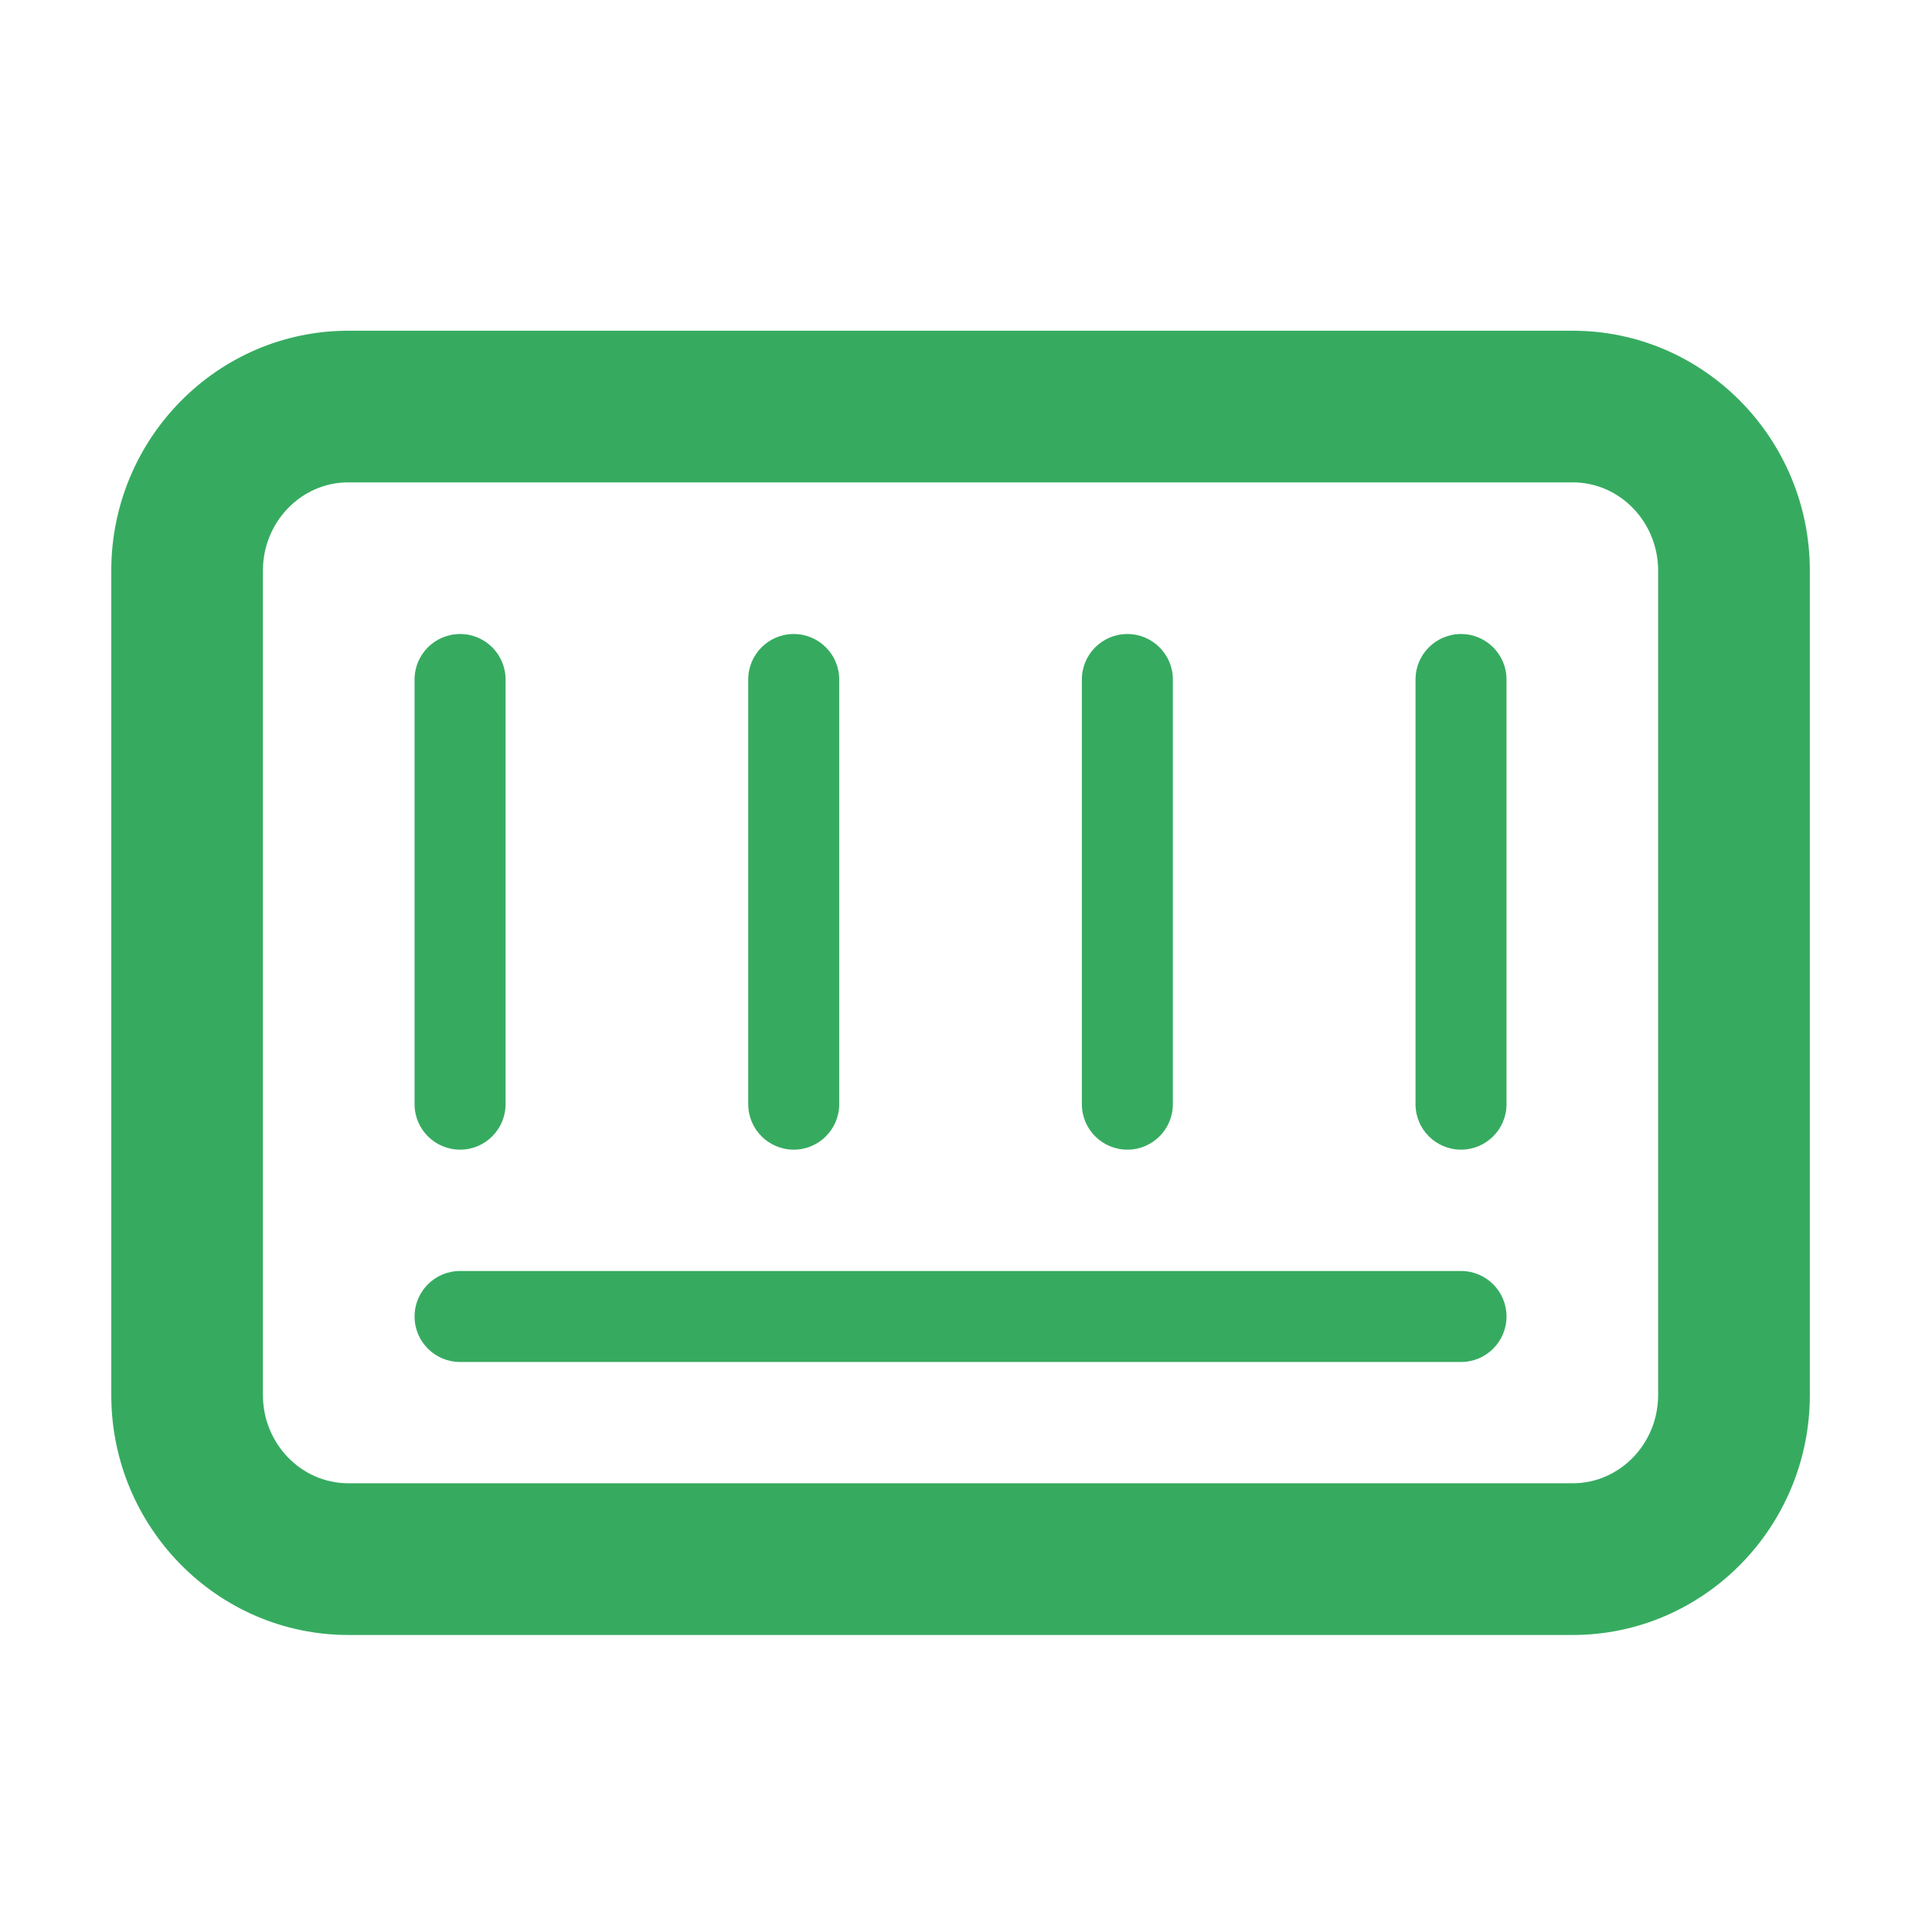
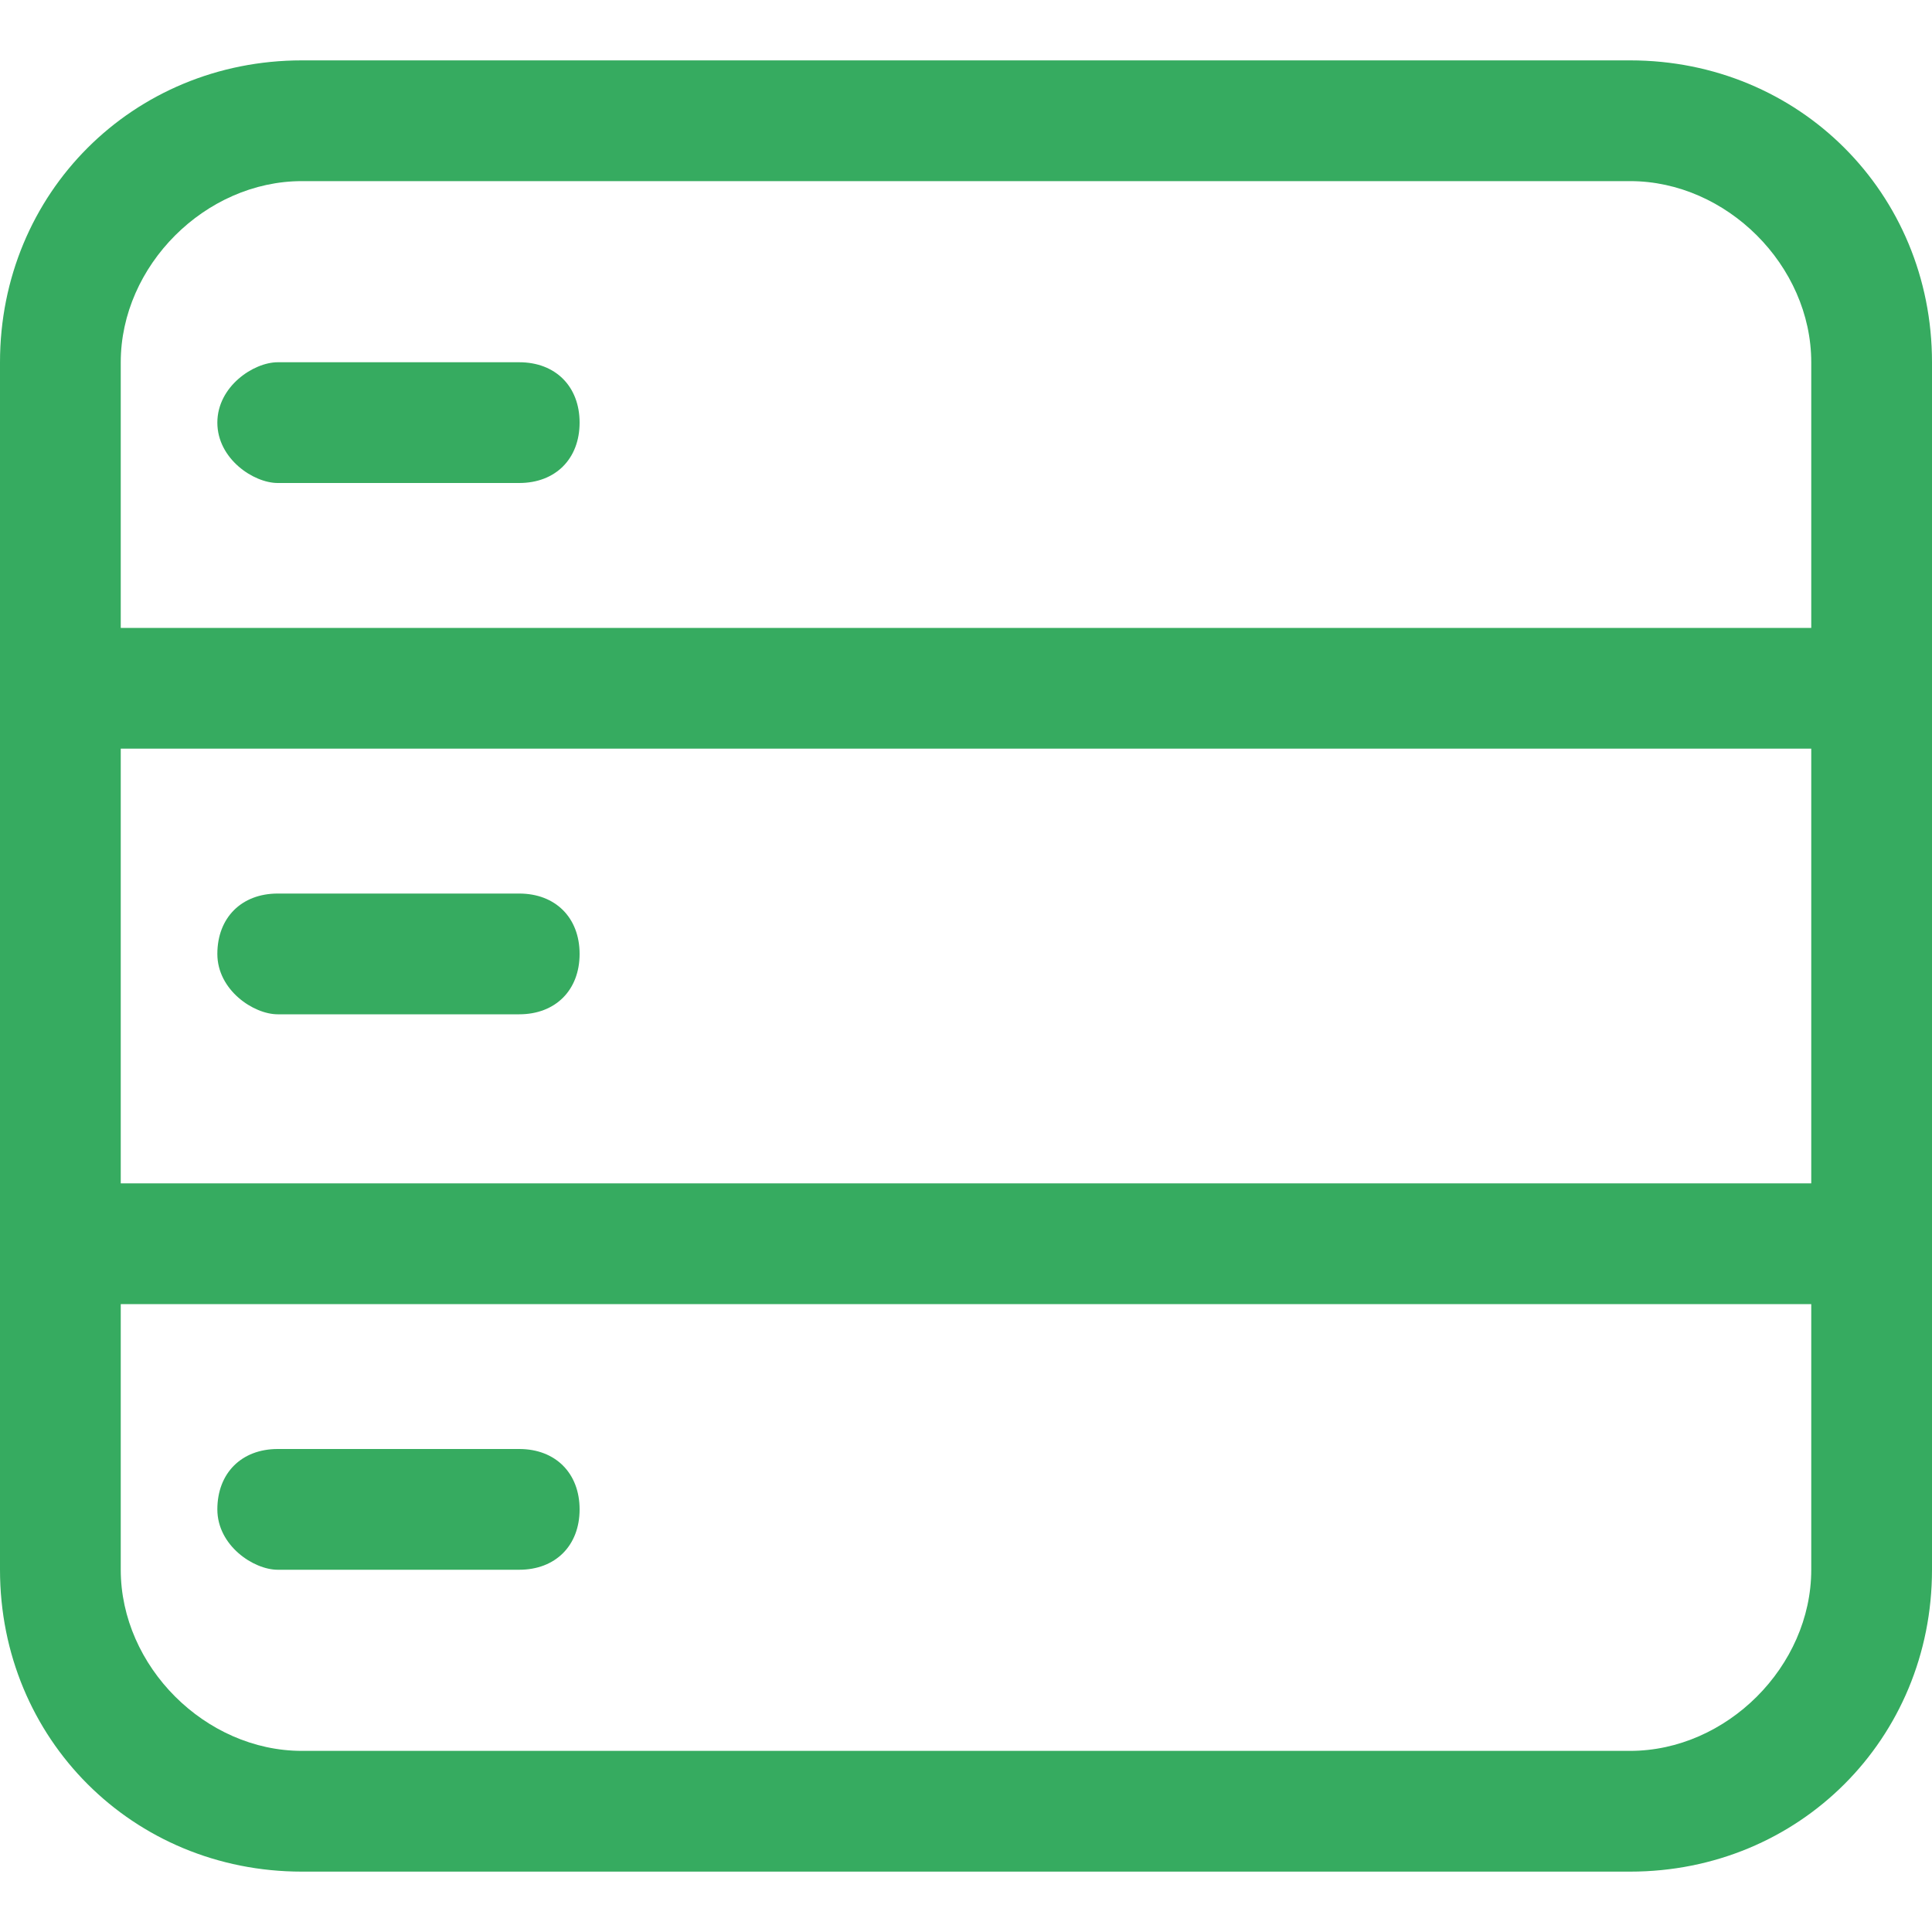
- <svg xmlns="http://www.w3.org/2000/svg" t="1718286299096" class="icon" viewBox="0 0 1024 1024" version="1.1" p-id="14887" width="26" height="26">
-   <path d="M833.596 866.569h-648.963c-69.29 0-125.655-57.072-125.655-127.198v-436.881c0-70.142 56.364-127.198 125.655-127.198h648.963c69.29 0 125.655 57.056 125.655 127.198v436.881c0 70.126-56.381 127.198-125.655 127.198z m-648.979-610.91c-24.967 0-45.272 20.996-45.272 46.815v436.881c0 25.803 20.321 46.815 45.272 46.815h648.963c24.967 0 45.272-21.012 45.272-46.815v-436.881c0-25.819-20.321-46.815-45.272-46.815h-648.963z" fill="#36ab60" p-id="14888" />
-   <path d="M243.843 336.042a24.115 24.115 0 0 1 24.115 24.115v225.072a24.115 24.115 0 1 1-48.23 0v-225.072a24.115 24.115 0 0 1 24.115-24.115zM420.685 336.042a24.115 24.115 0 0 1 24.115 24.115v225.072a24.115 24.115 0 1 1-48.23 0v-225.072a24.115 24.115 0 0 1 24.115-24.115zM597.527 336.042a24.115 24.115 0 0 1 24.115 24.115v225.072a24.115 24.115 0 1 1-48.23 0v-225.072a24.115 24.115 0 0 1 24.115-24.115zM774.37 336.042a24.115 24.115 0 0 1 24.115 24.115v225.072a24.115 24.115 0 1 1-48.23 0v-225.072a24.115 24.115 0 0 1 24.115-24.115zM243.843 673.65h530.527a24.115 24.115 0 1 1 0 48.23h-530.527a24.115 24.115 0 1 1 0-48.23z" fill="#36ab60" p-id="14889" />
+ <svg xmlns="http://www.w3.org/2000/svg" t="1718288056770" class="icon" viewBox="0 0 1024 1024" version="1.1" p-id="16333" width="27" height="27">
+   <path d="M864 32h-704C70.4 32 0 102.4 0 192v640c0 89.6 70.4 160 160 160h704c89.6 0 160-70.4 160-160V192C1024 102.4 953.6 32 864 32zM960 832c0 51.2-44.8 96-96 96h-704c-51.2 0-96-44.8-96-96v-140.8h896V832z m0-204.8H64V396.8h896v230.4z m0-294.4H64V192c0-51.2 44.8-96 96-96h704c51.2 0 96 44.8 96 96v140.8z" fill="#36ab60" p-id="16334" />
+   <path d="M275.2 192h-128c-12.8 0-32 12.8-32 32s19.2 32 32 32h128c19.2 0 32-12.8 32-32S294.4 192 275.2 192zM147.2 537.6h128c19.2 0 32-12.8 32-32s-12.8-32-32-32h-128c-19.2 0-32 12.8-32 32s19.2 32 32 32zM147.2 832h128c19.2 0 32-12.8 32-32s-12.8-32-32-32h-128c-19.2 0-32 12.8-32 32s19.2 32 32 32z" fill="#36ab60" p-id="16335" />
</svg>
